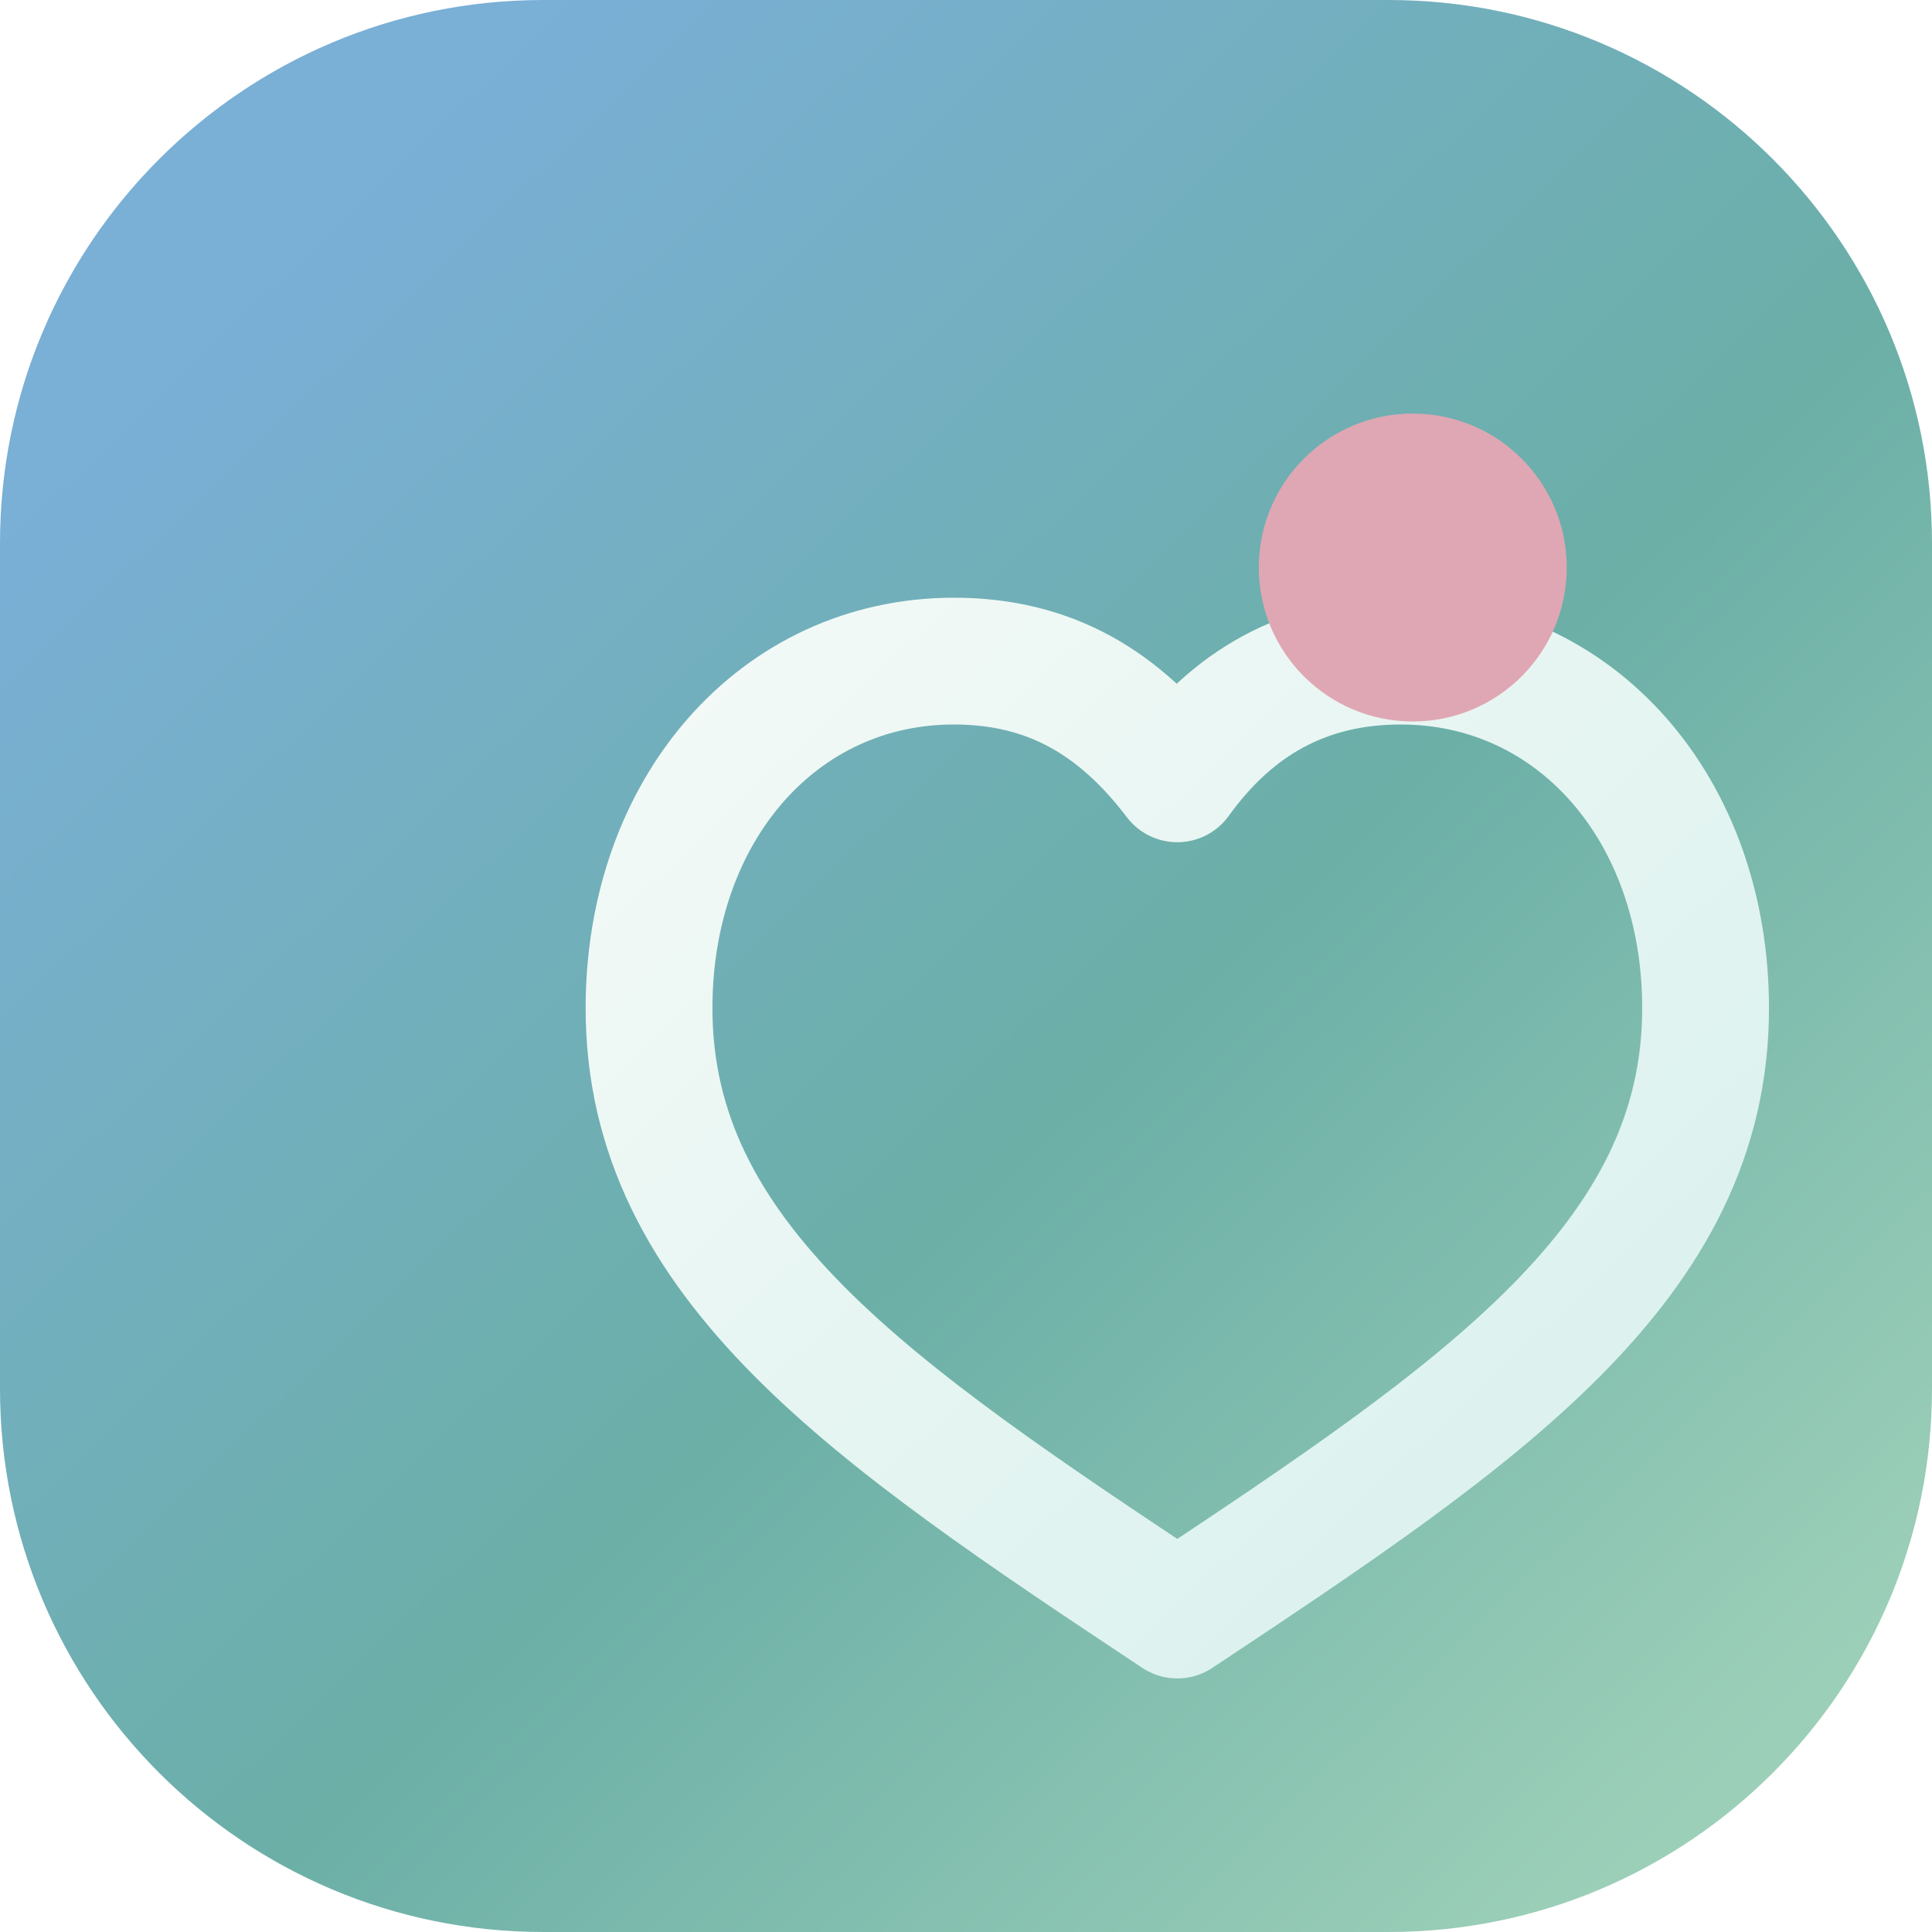
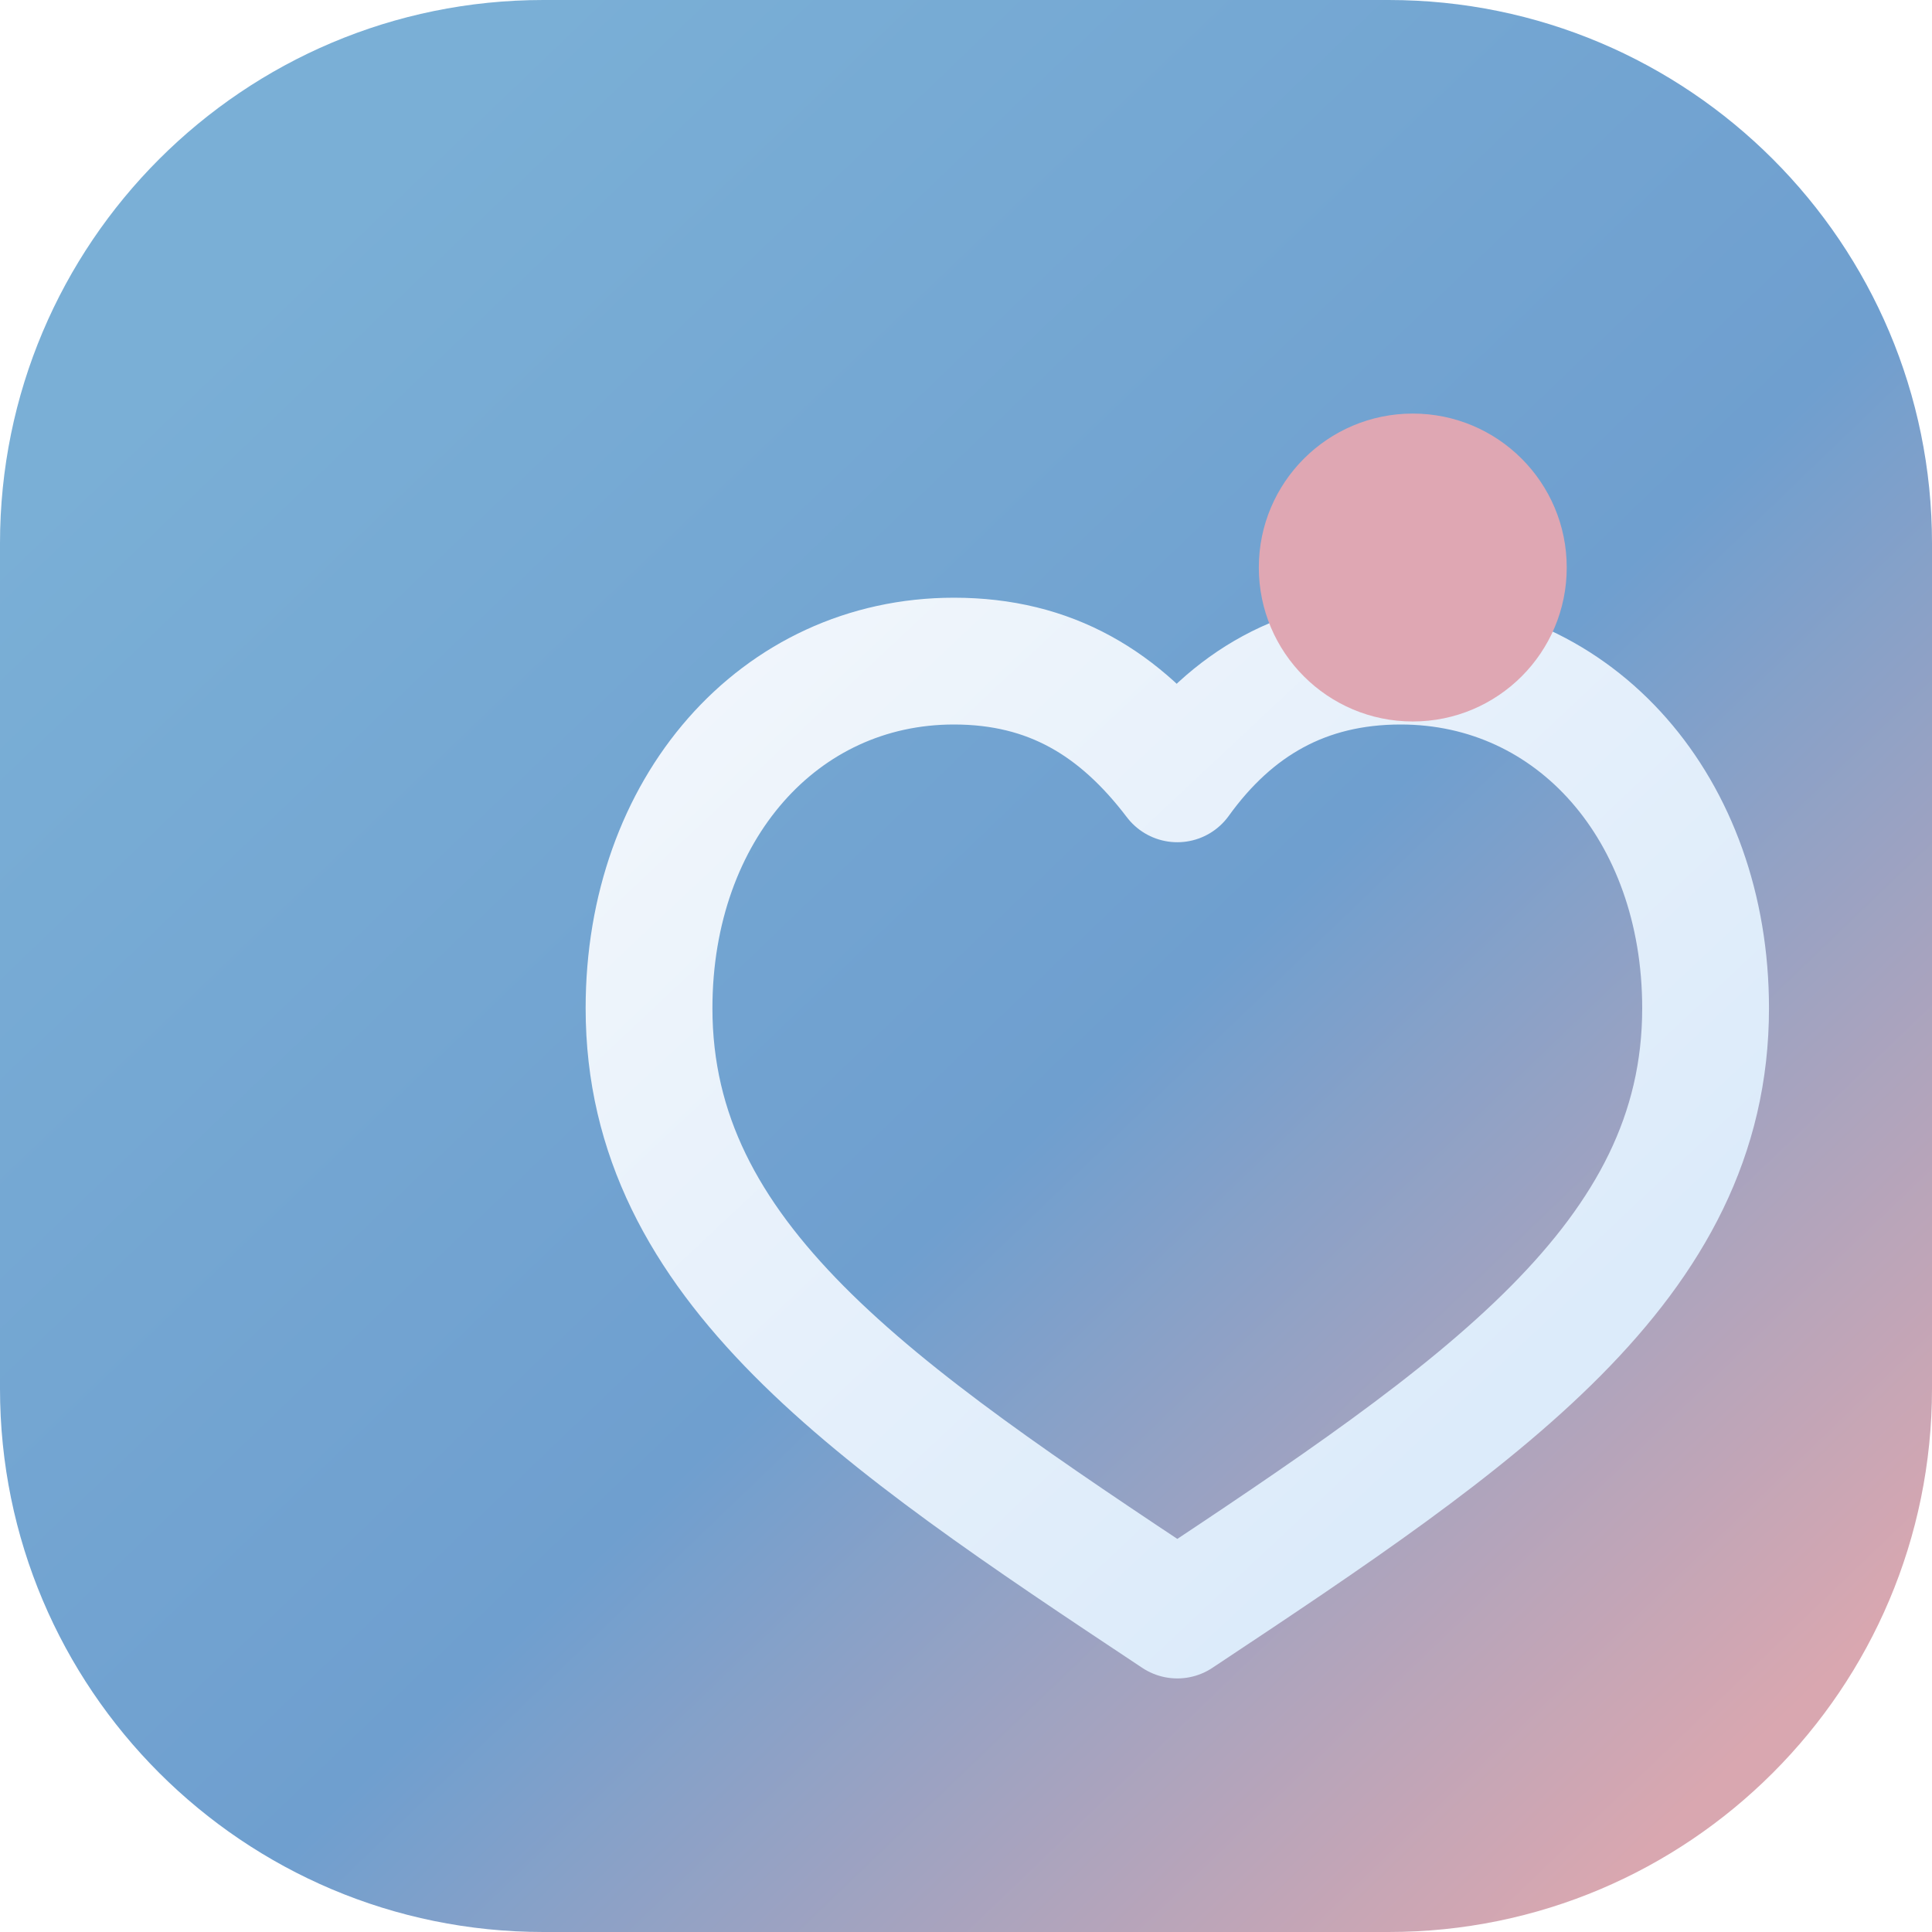
<svg xmlns="http://www.w3.org/2000/svg" viewBox="0 0 64 64" role="img" aria-label="Relationship OS">
  <defs>
    <linearGradient id="bg" x1="10" y1="8" x2="58" y2="58" gradientUnits="userSpaceOnUse">
      <stop offset="0" stop-color="#7AAFD6" />
-       <stop offset="0.55" stop-color="#6BAFA7" />
-       <stop offset="1" stop-color="#9CCFB8" />
+       <stop offset="0.55" stop-color="#6F9FCF" />
+       <stop offset="1" stop-color="#D9A7B0" />
    </linearGradient>
    <linearGradient id="ring" x1="18" y1="16" x2="48" y2="48" gradientUnits="userSpaceOnUse">
-       <stop offset="0" stop-color="#F7FBF8" />
-       <stop offset="1" stop-color="#DDF2EF" />
+       <stop offset="0" stop-color="#F5F8FC" />
+       <stop offset="1" stop-color="#DCEBFA" />
    </linearGradient>
  </defs>
  <rect width="64" height="64" rx="18" fill="url(#bg)" />
  <path d="M21.5 33.4c0-6.6 4.3-11.5 10.1-11.5 3.2 0 5.5 1.4 7.4 3.9 1.8-2.5 4.2-3.9 7.4-3.9 5.8 0 10.1 4.9 10.1 11.5 0 8.4-7.4 13.4-17.5 20.1C28.9 46.8 21.5 41.8 21.5 33.4Z" fill="none" stroke="url(#ring)" stroke-width="4.2" stroke-linecap="round" stroke-linejoin="round" />
  <circle cx="46.8" cy="18.8" r="5.1" fill="#DFA7B3" />
</svg>
